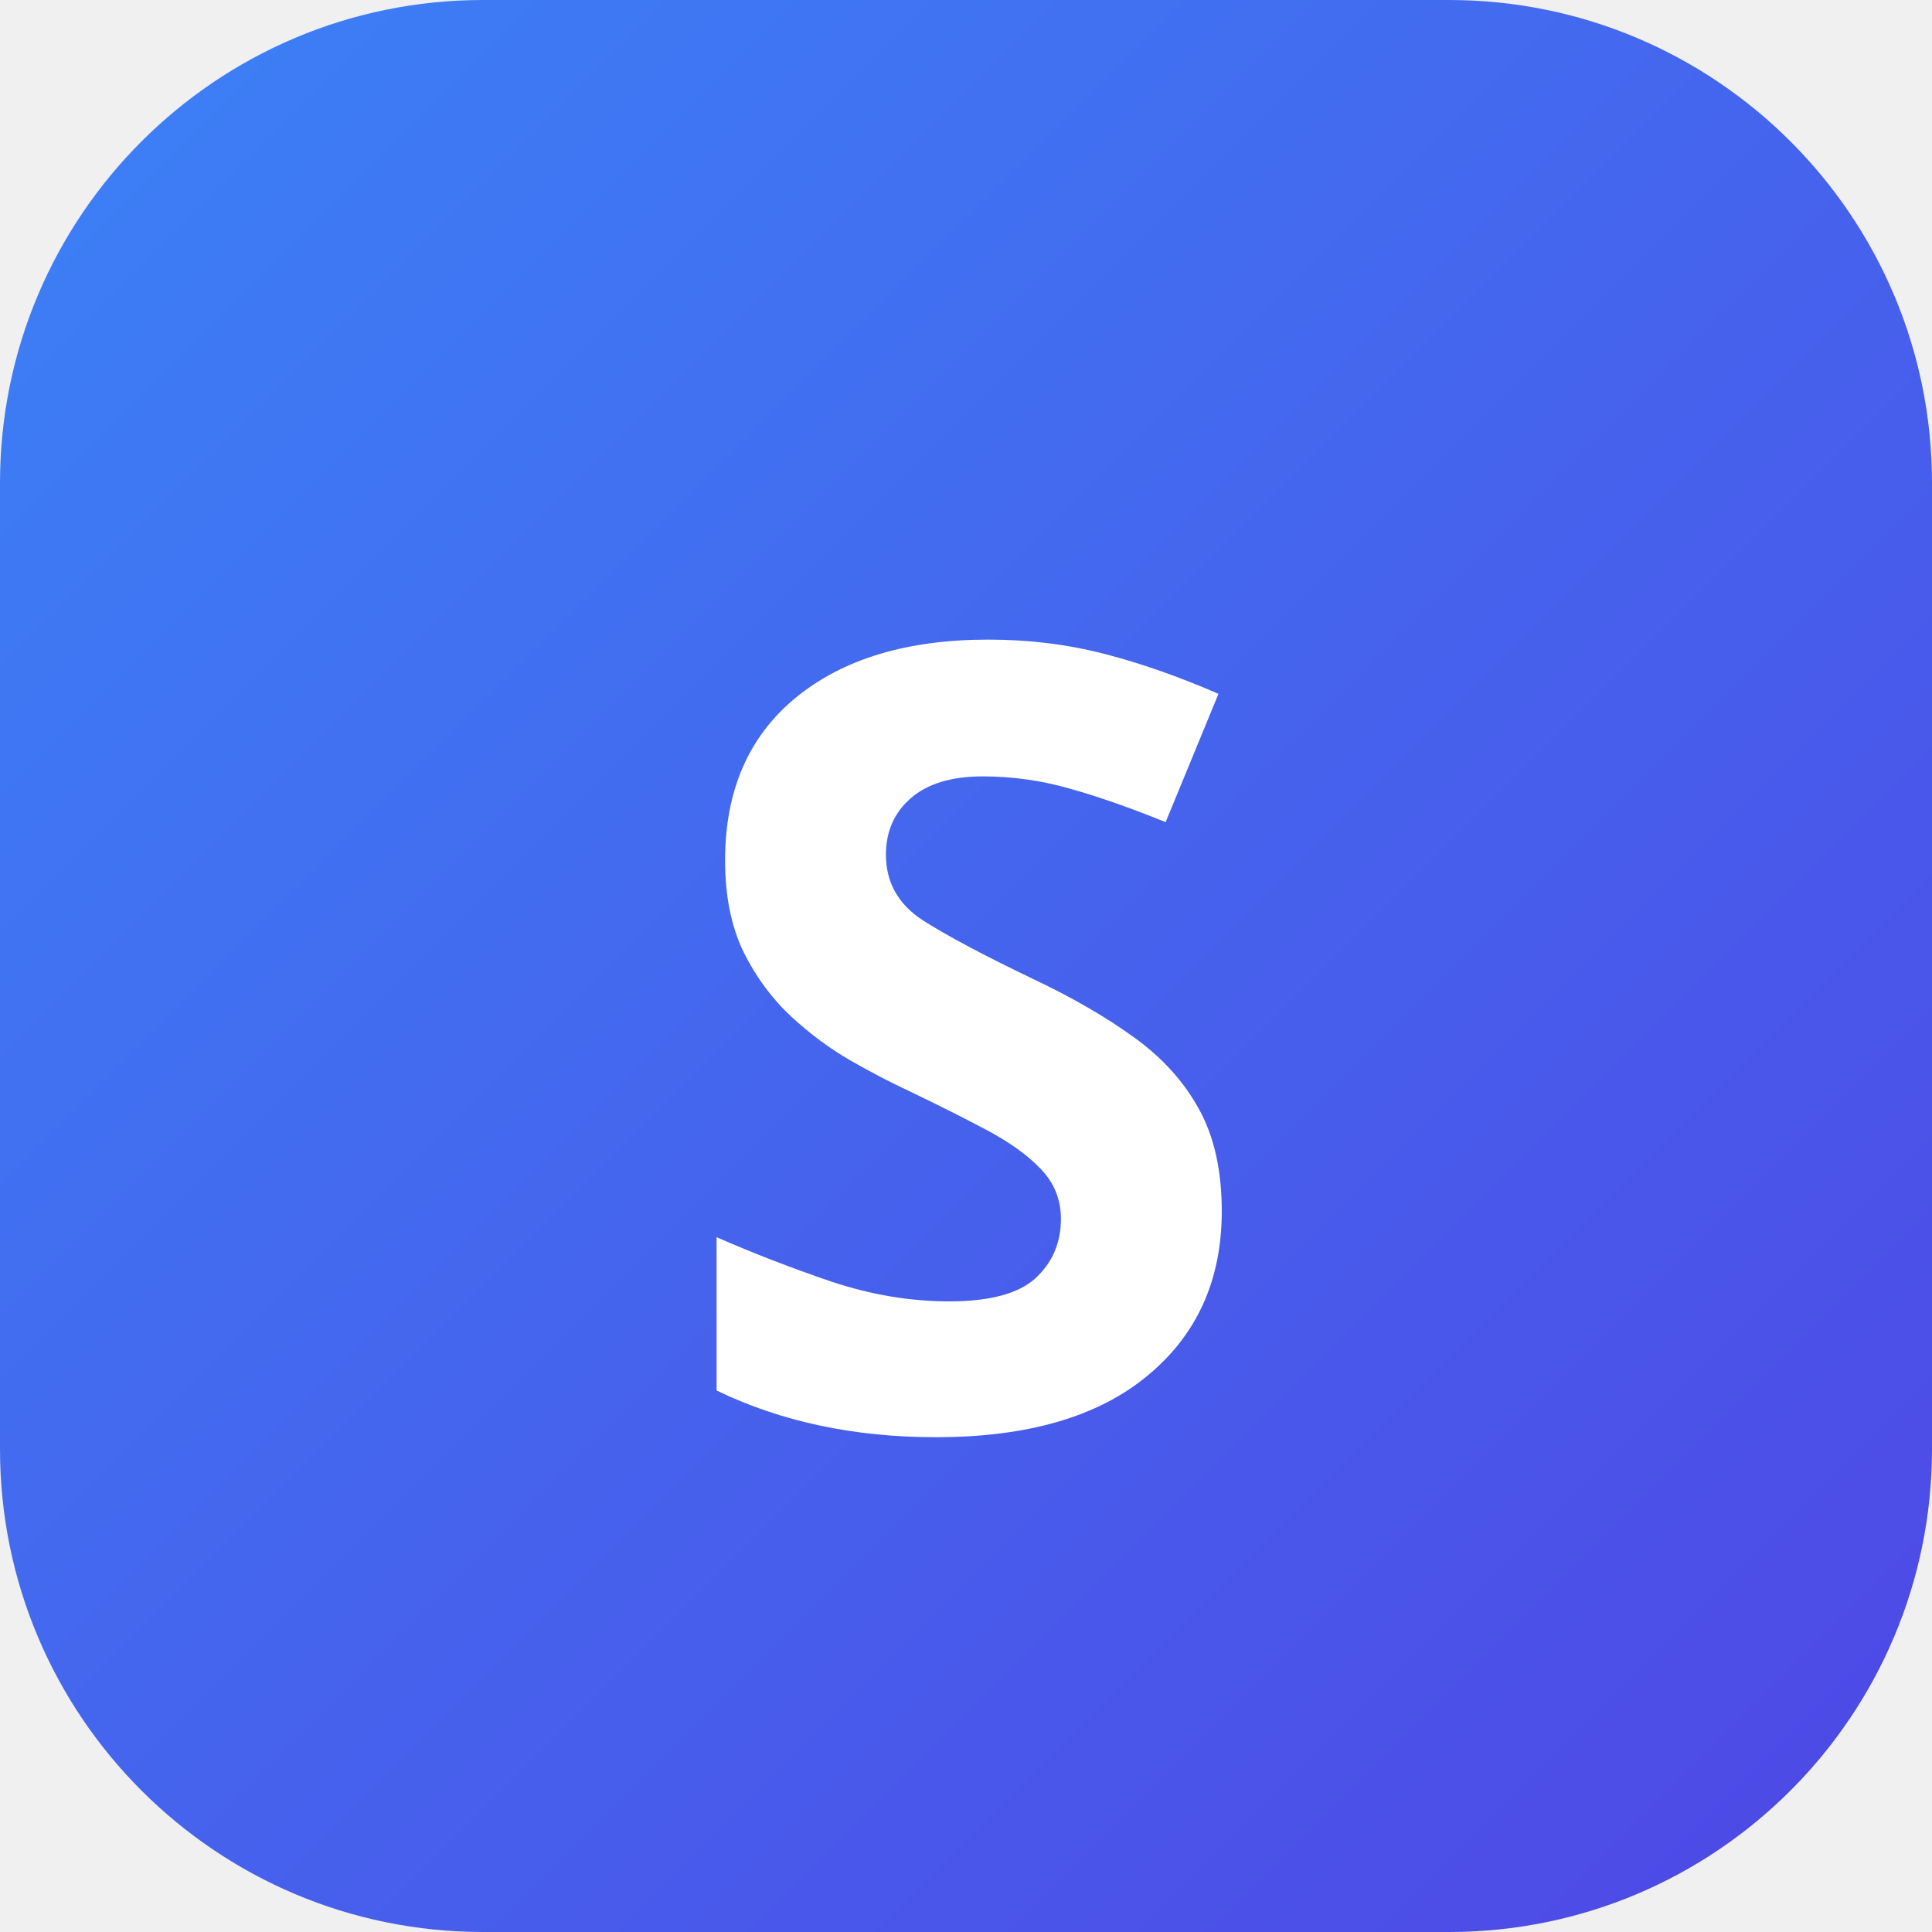
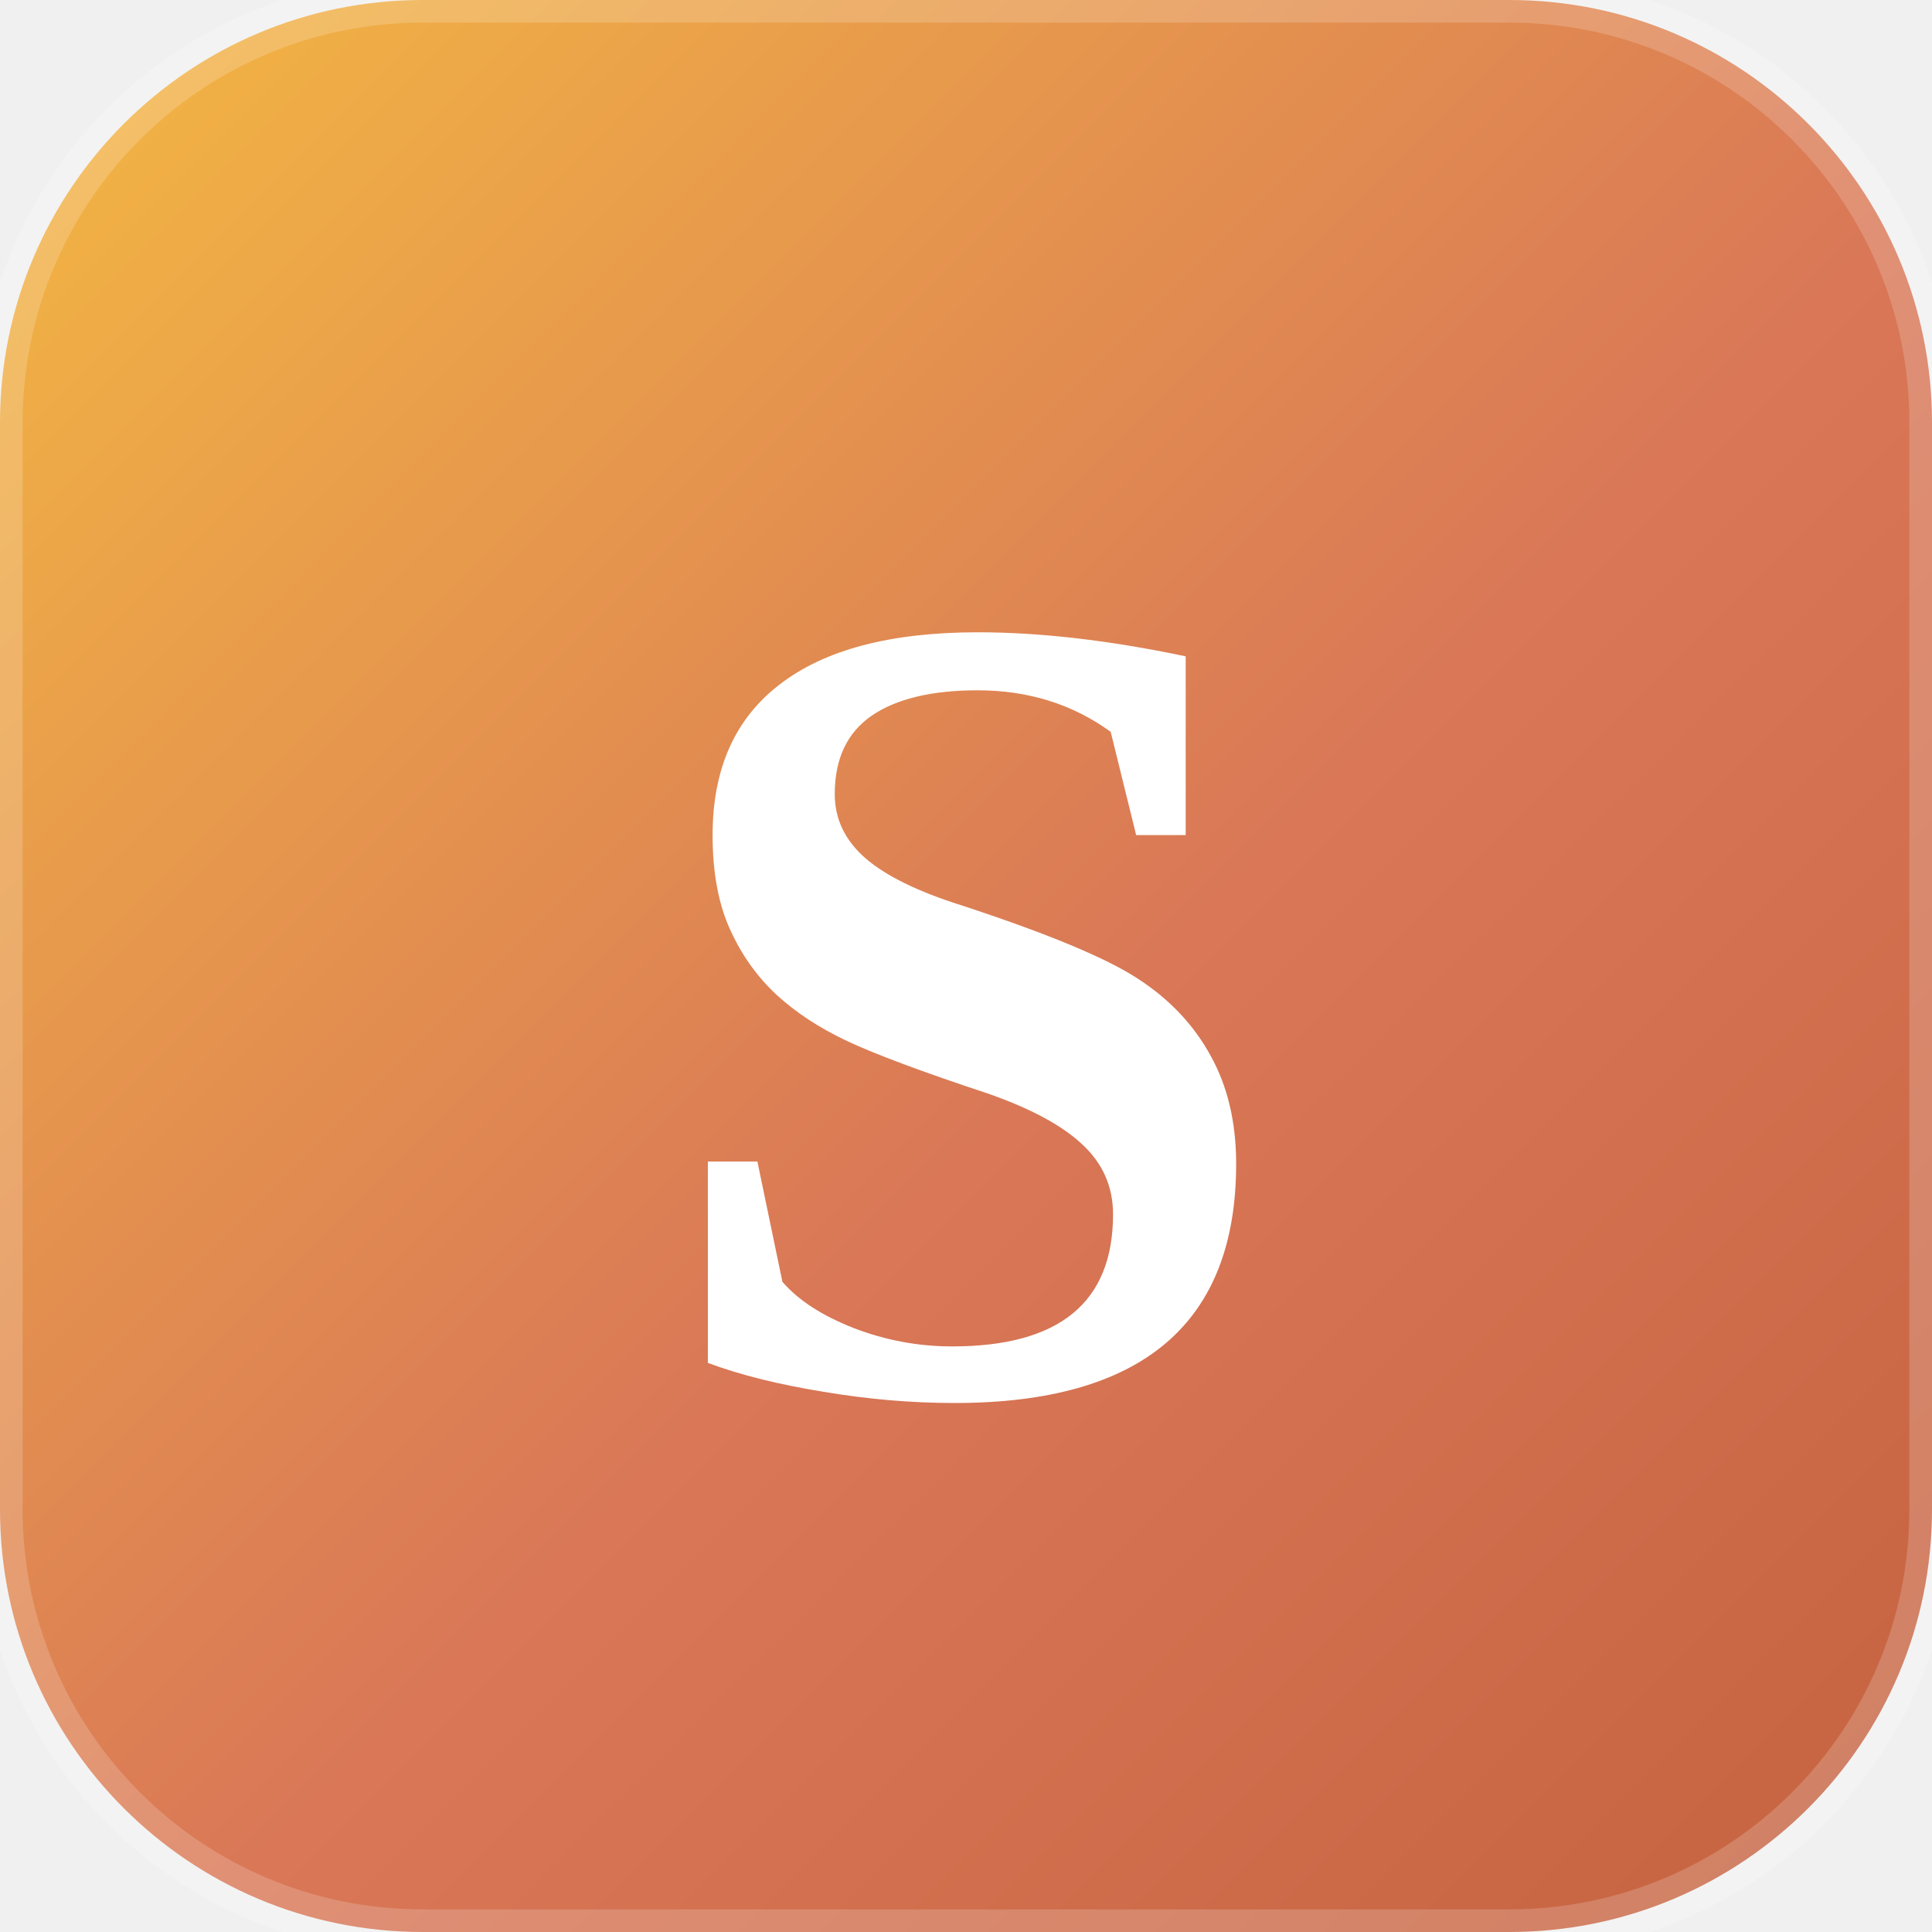
<svg xmlns="http://www.w3.org/2000/svg" width="64" height="64" viewBox="0 0 64 64">
  <defs>
    <linearGradient id="g" x1="0" y1="0" x2="1" y2="1">
-       <stop offset="0" stop-color="#3b82f6" />
-       <stop offset="1" stop-color="#4f46e5" />
+       <stop offset="0" stop-color="#F4B942" />
+       <stop offset="0.55" stop-color="#D97757" />
+       <stop offset="1" stop-color="#C4623F" />
    </linearGradient>
  </defs>
-   <rect width="64" height="64" rx="16" fill="url(#g)" />
-   <text x="50%" y="52%" dominant-baseline="central" text-anchor="middle" font-family="Poppins, sans-serif" font-size="36" font-weight="700" fill="#ffffff">S</text>
+   <rect width="64" height="64" rx="14" fill="url(#g)" />
+   <rect width="64" height="64" rx="14" fill="none" stroke="#ffffff" stroke-opacity="0.18" stroke-width="1.5" />
+   <text x="50%" y="52%" dominant-baseline="central" text-anchor="middle" font-family="Georgia, 'Times New Roman', serif" font-size="38" font-weight="700" fill="#ffffff">S</text>
</svg>
